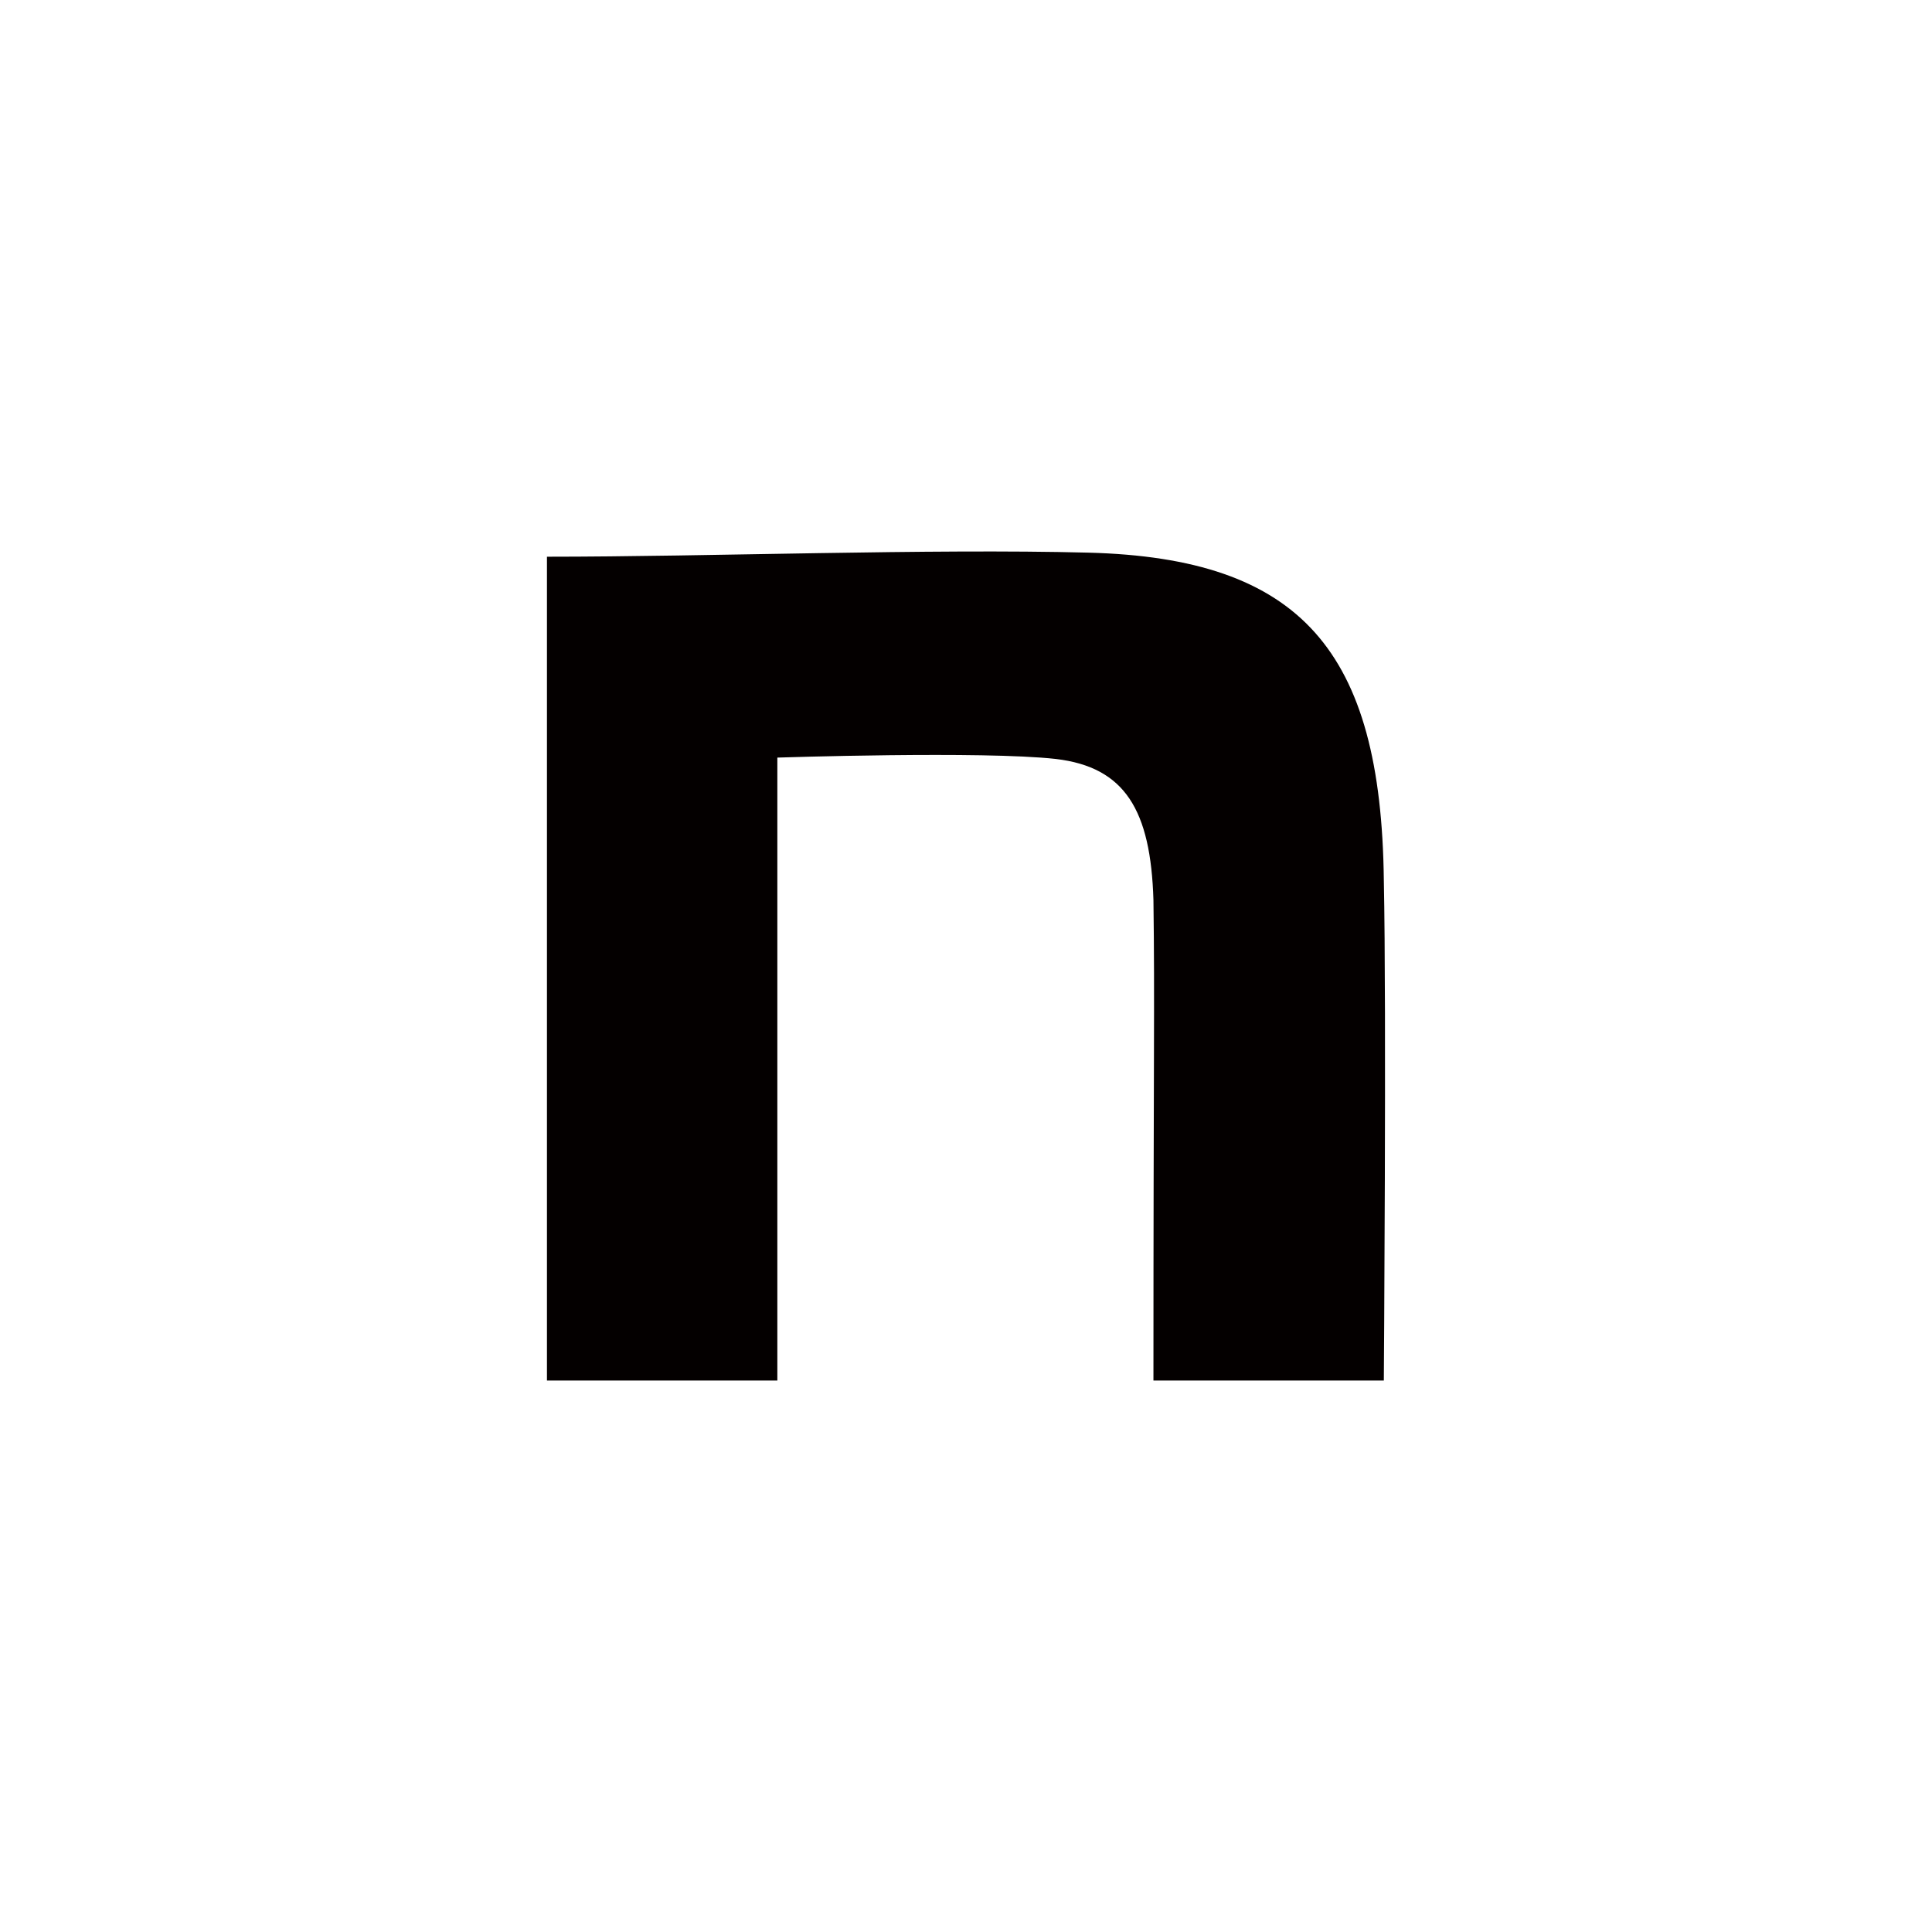
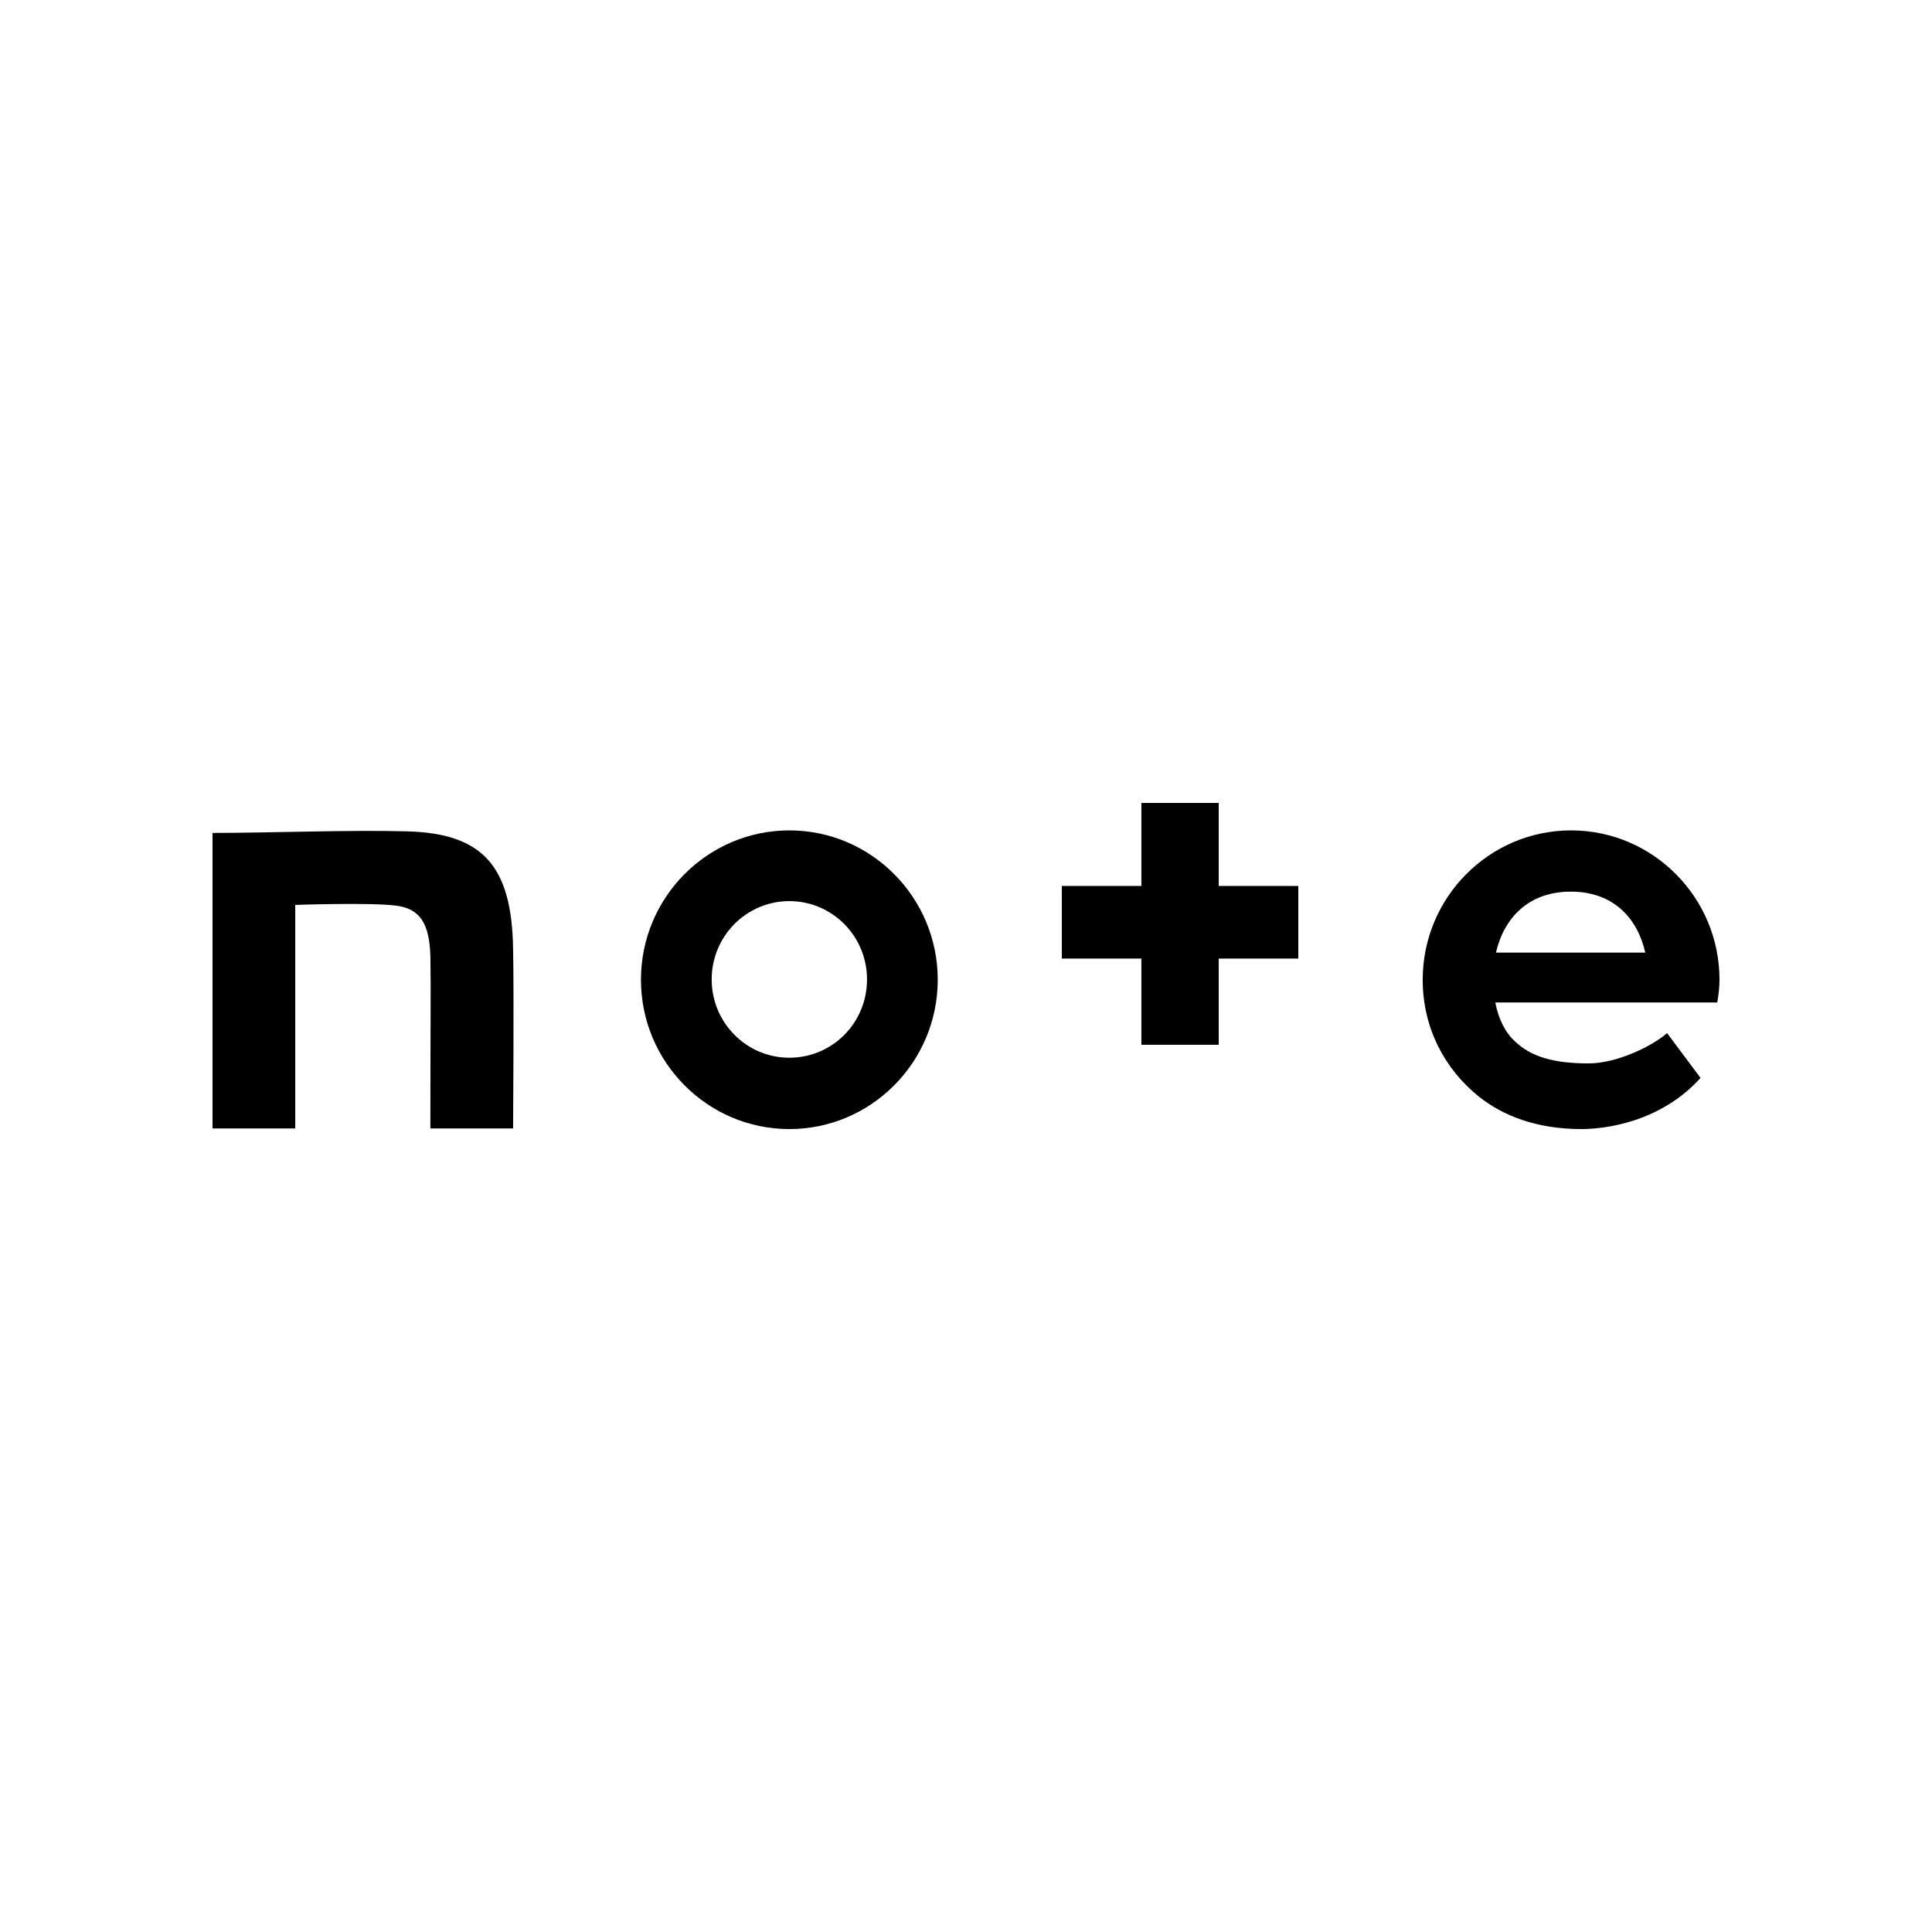
- <svg xmlns="http://www.w3.org/2000/svg" id="_レイヤー_1" viewBox="0 0 493 493">
-   <defs>
-     <style>.cls-1{fill:#040000;}</style>
-   </defs>
-   <path class="cls-1" d="m139.57,142.06c41.19,0,97.6-2.09,138.1-1.04,54.34,1.39,74.76,25.06,75.45,83.53.69,33.06,0,127.73,0,127.73h-58.79c0-82.83.35-96.5,0-122.6-.69-22.97-7.25-33.92-24.9-36.01-18.69-2.09-71.07-.35-71.07-.35v158.96h-58.79v-210.22Z" />
+ <svg xmlns="http://www.w3.org/2000/svg" width="500" height="500" viewBox="0 0 500 500" fill="none">
+   <path d="M105.251 215.151C90.544 214.742 69.953 215.559 55 215.559V292.039H76.408V234.189C76.408 234.189 95.446 233.535 102.31 234.352C108.765 235.088 111.135 239.092 111.38 247.426C111.543 256.904 111.38 261.889 111.38 292.039H132.788C132.788 292.039 133.033 257.558 132.788 245.547C132.461 224.22 125.025 215.641 105.251 215.151Z" fill="black" />
+   <path d="M204.283 214.906C183.121 214.906 165.88 232.228 165.88 253.554C165.88 274.881 183.121 292.203 204.283 292.203C225.446 292.203 242.687 274.881 242.687 253.554C242.687 232.228 225.446 214.906 204.283 214.906ZM204.283 273.737C193.171 273.737 184.183 264.667 184.183 253.473C184.183 242.278 193.171 233.209 204.283 233.209C215.396 233.209 224.384 242.278 224.384 253.473C224.384 264.749 215.396 273.737 204.283 273.737Z" fill="black" />
+   <path d="M445 253.554C445 232.228 427.759 214.906 406.596 214.906C385.434 214.906 368.193 232.228 368.193 253.554C368.193 266.056 373.913 276.76 382.819 283.869C389.029 288.771 397.69 292.203 409.293 292.203C414.931 292.203 429.557 290.651 440.097 278.966L431.436 267.363C427.759 270.632 418.526 275.207 411.172 275.207C401.857 275.207 396.219 273.41 392.134 269.569C389.601 267.282 387.803 263.768 386.986 259.438H444.428C444.755 257.476 445 255.597 445 253.554ZM387.15 246.527C389.274 237.458 395.647 230.757 406.515 230.757C417.872 230.757 423.837 237.948 425.798 246.527H387.15Z" fill="black" />
+   <path d="M315.408 207.797H295.39V229.287H274.799V248.08H295.39V270.387H315.408V248.08H335.999V229.287H315.408V207.797Z" fill="black" />
</svg>
